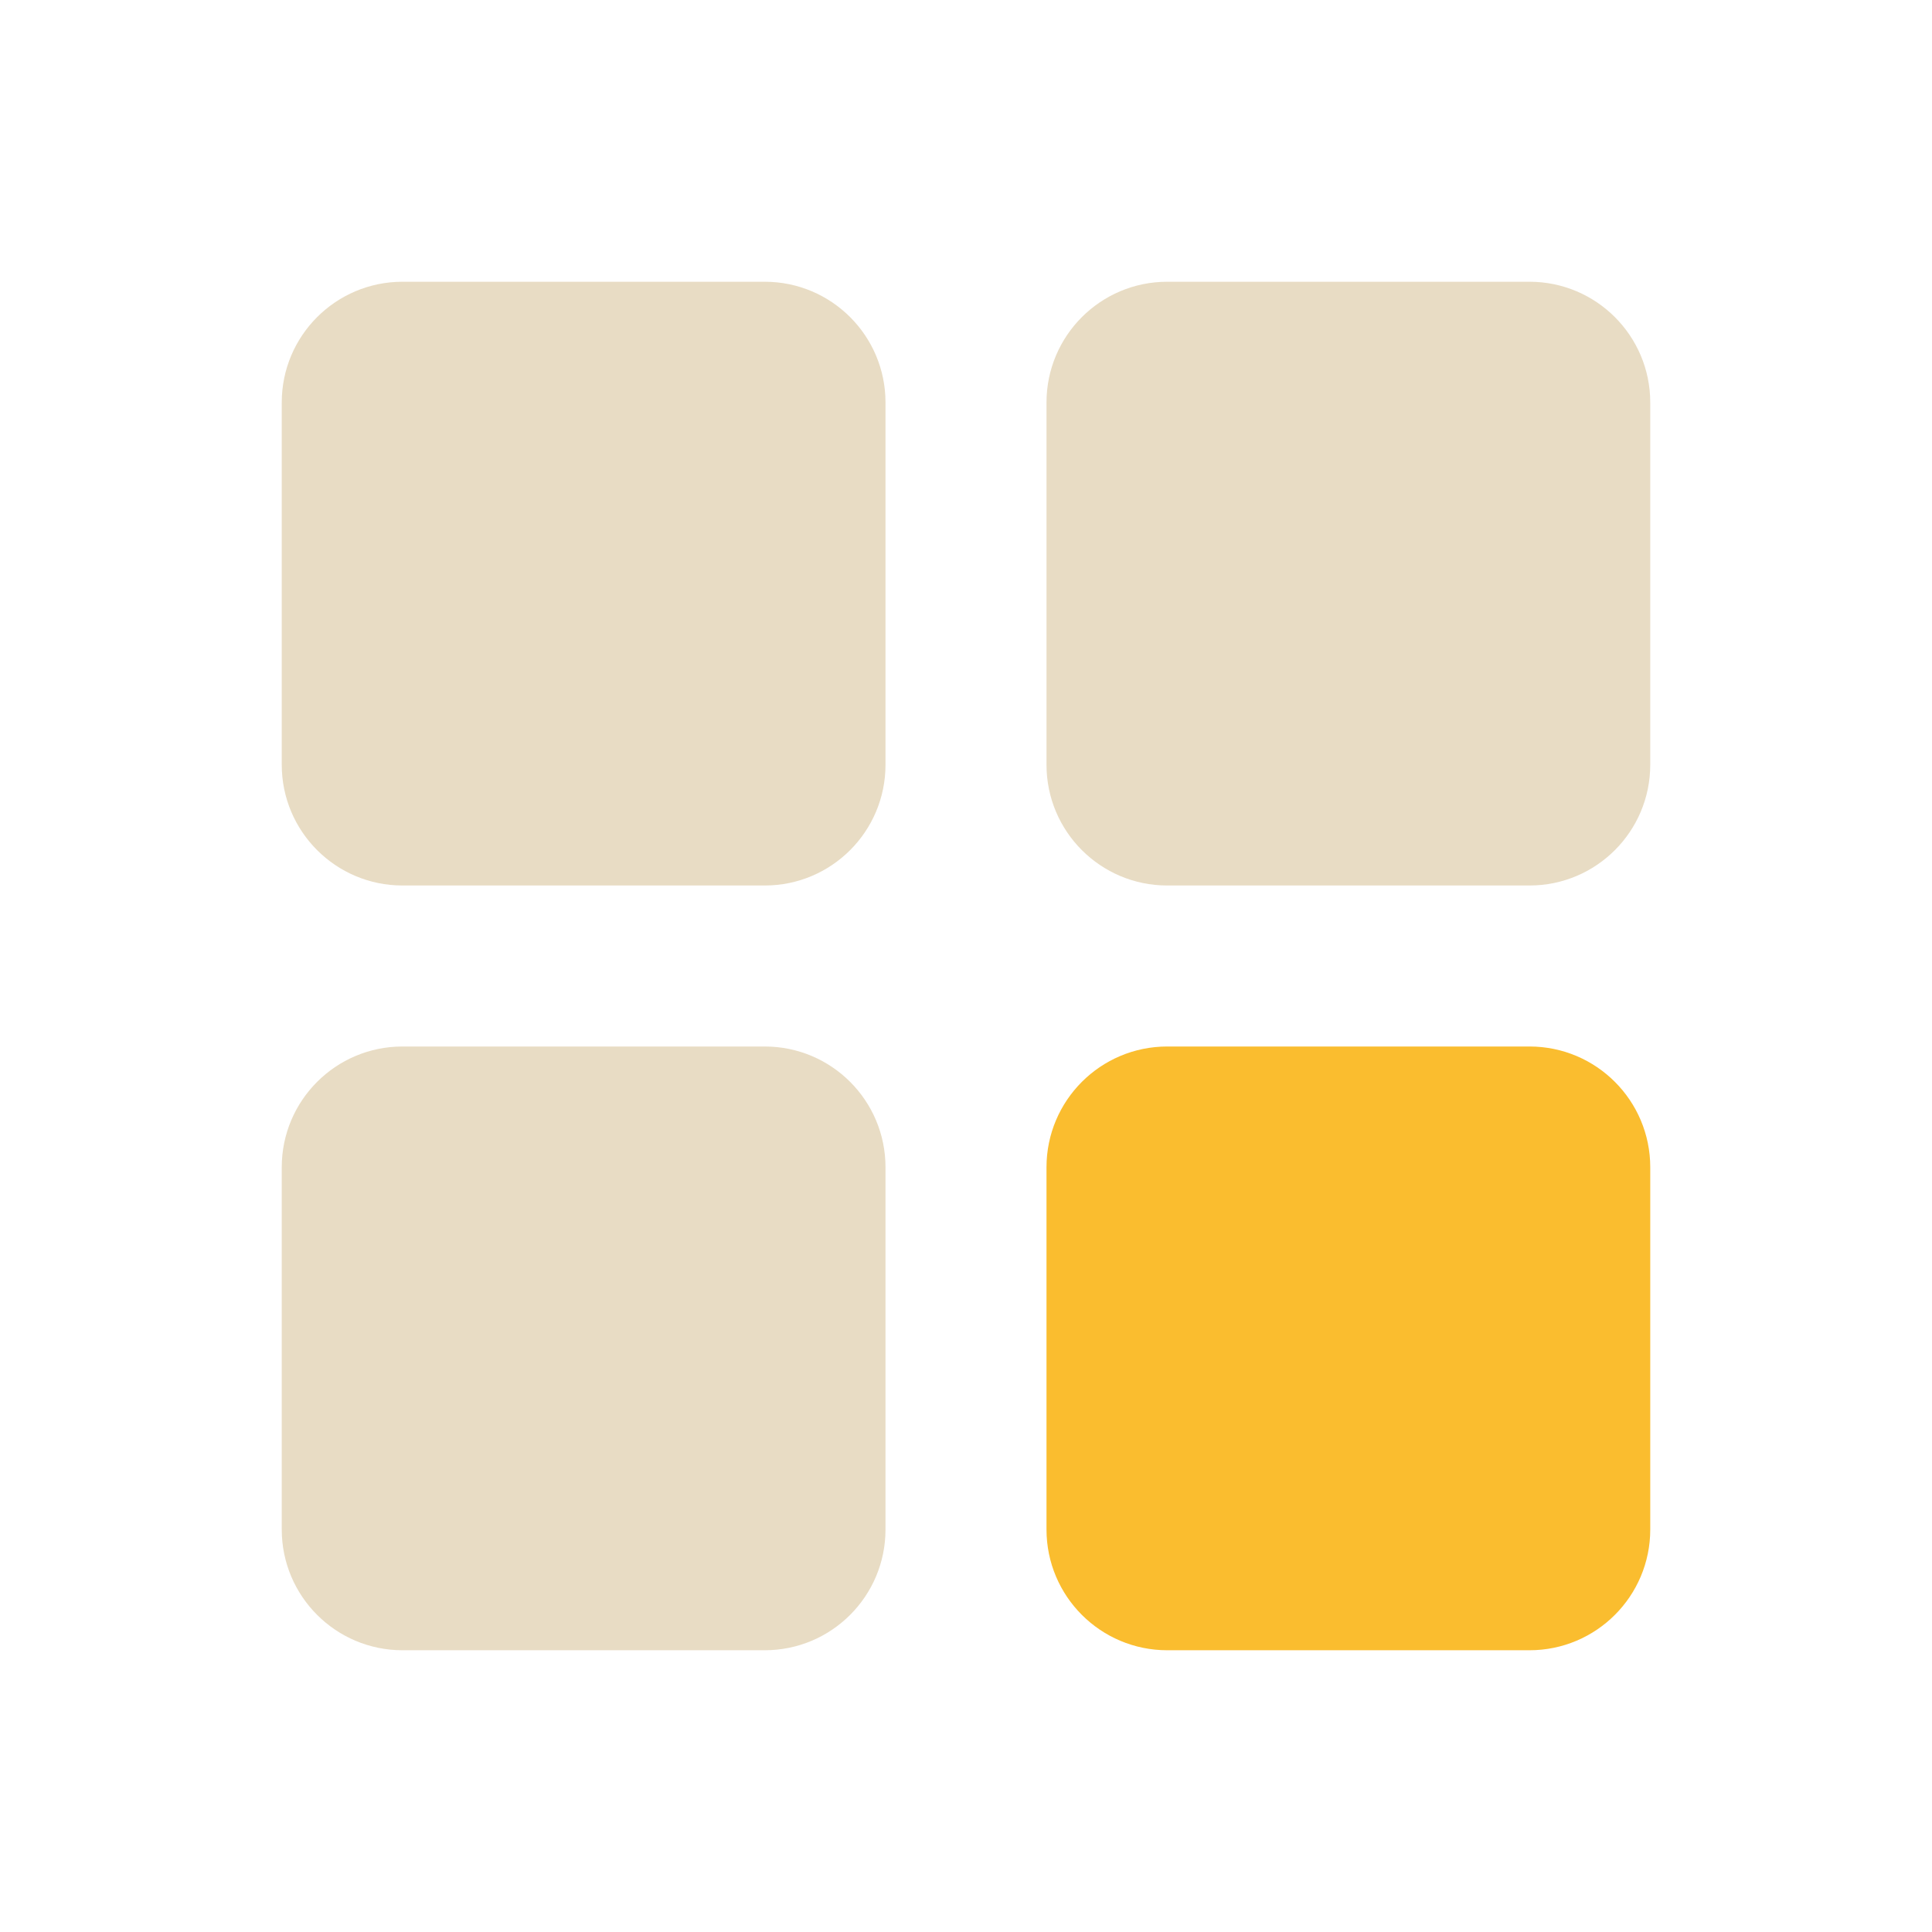
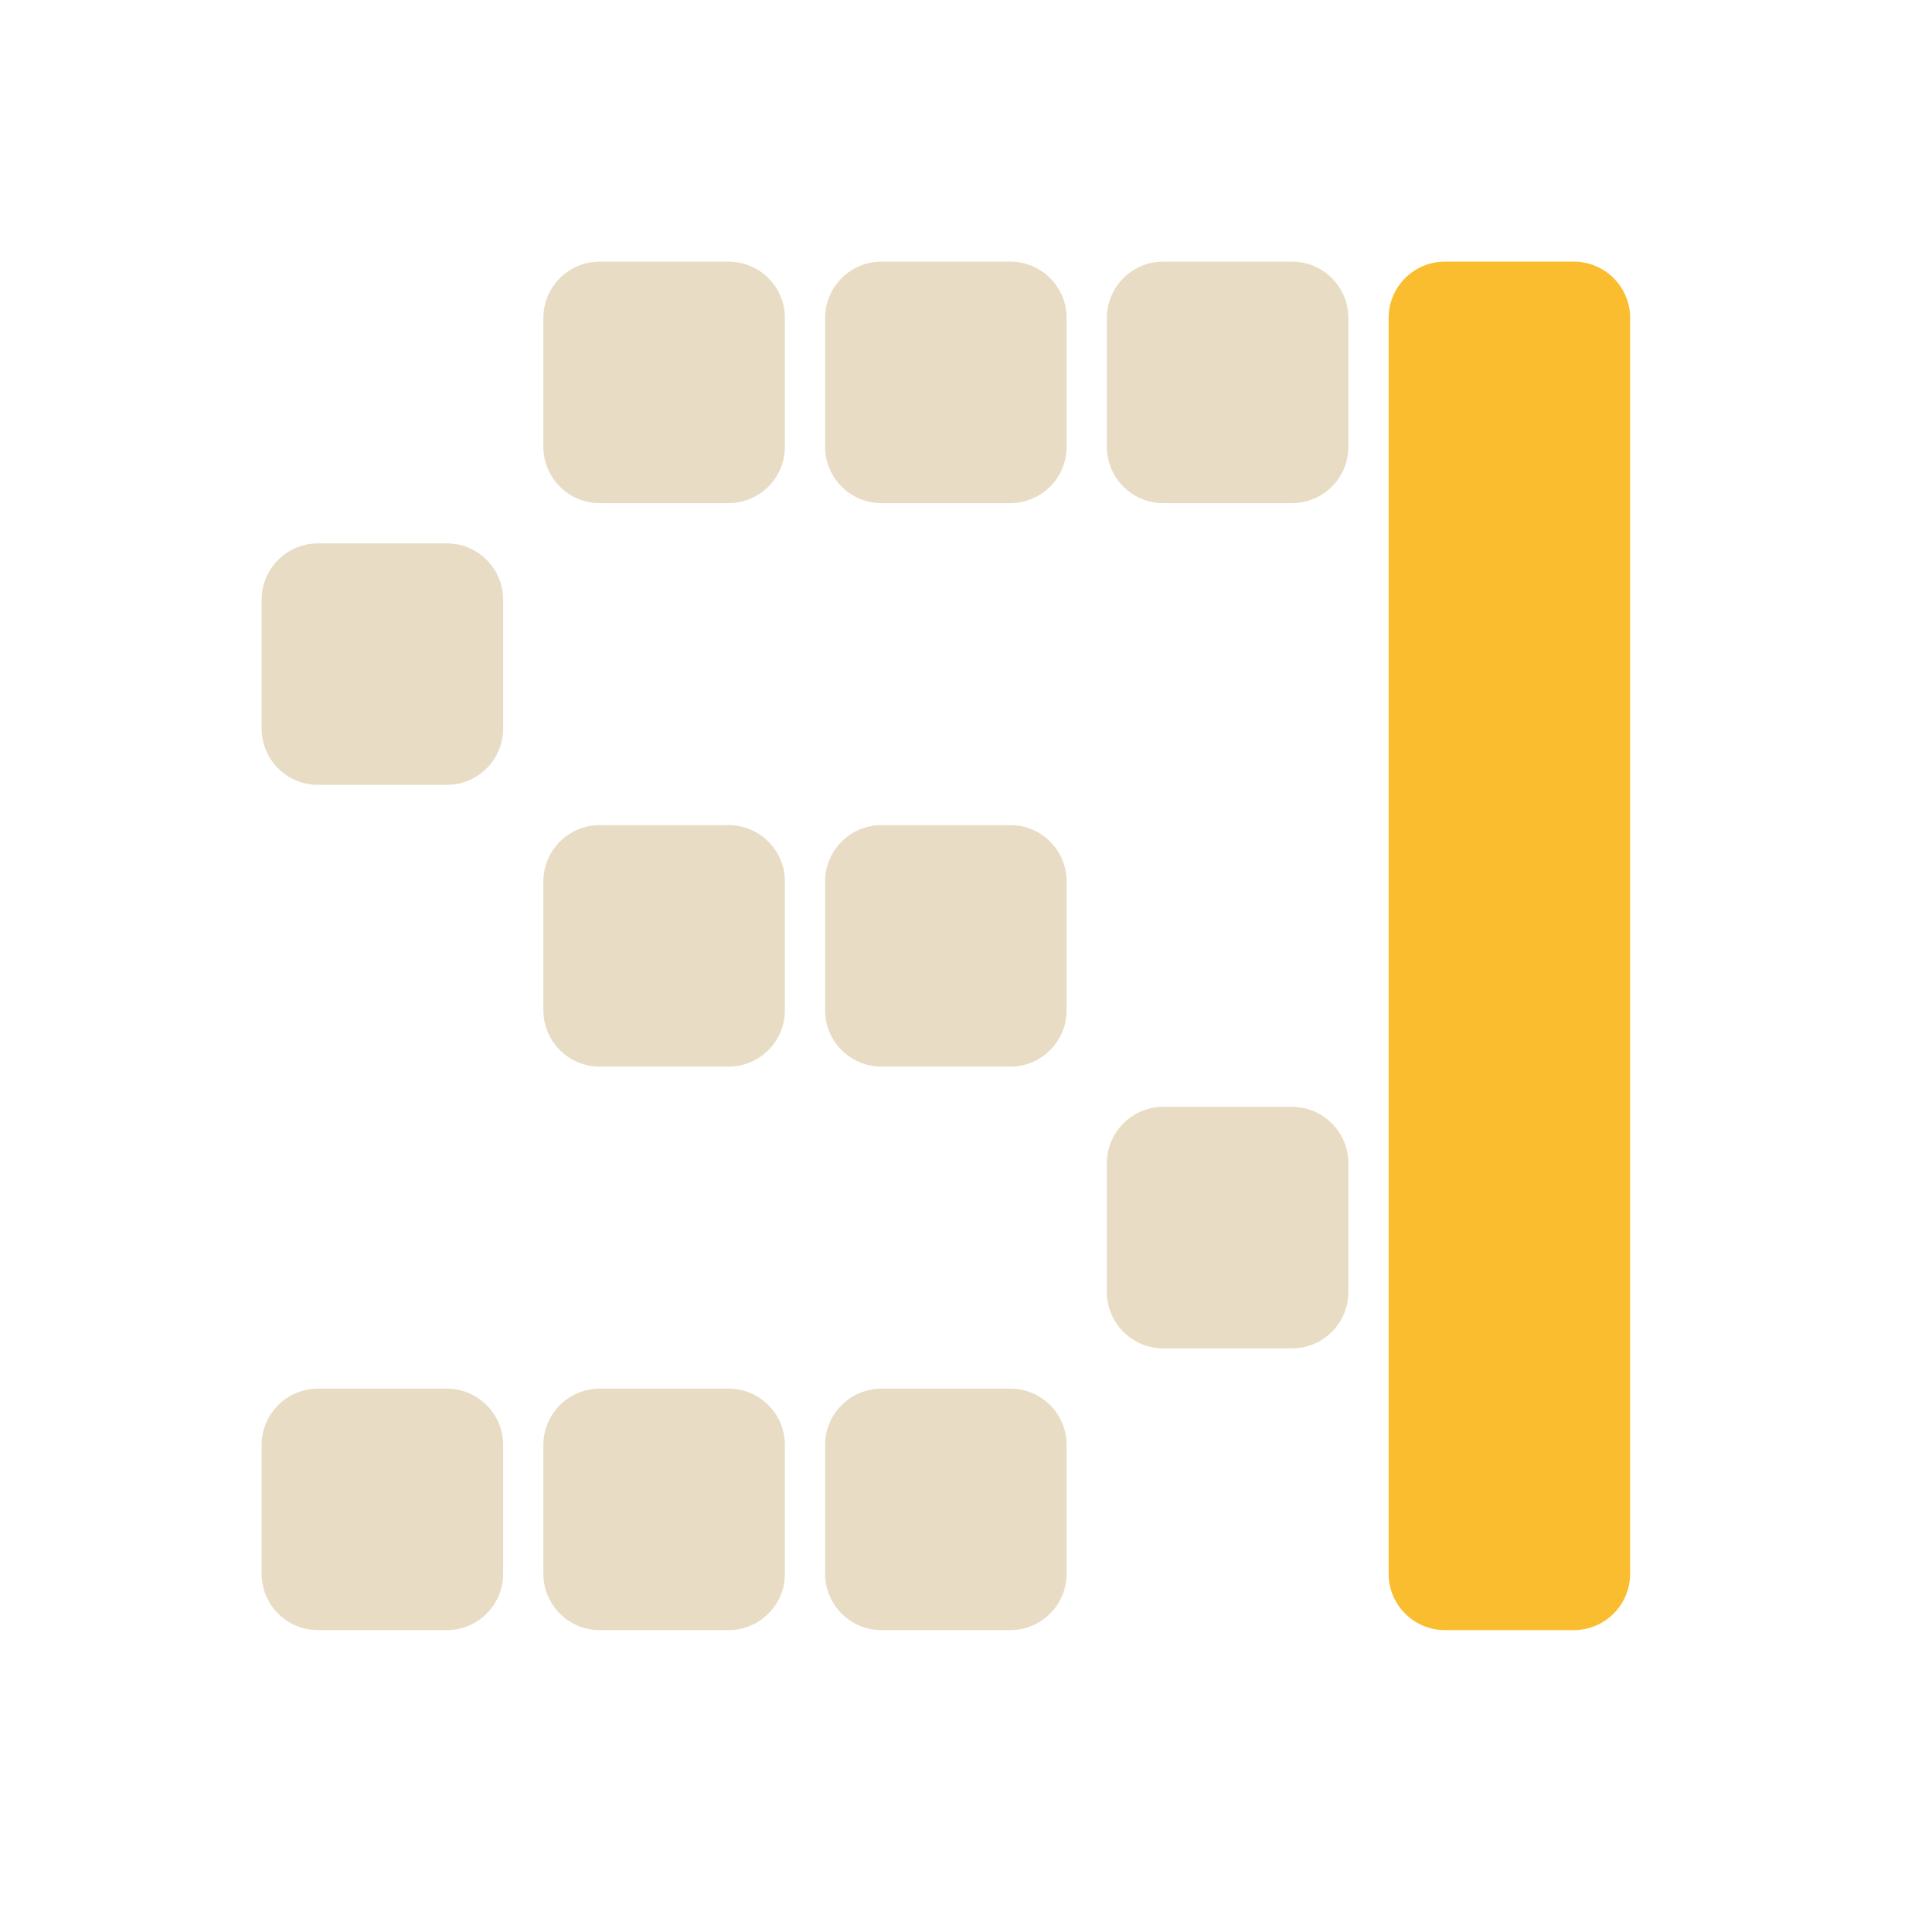
<svg xmlns="http://www.w3.org/2000/svg" viewBox="0 0 48 48" width="48" height="48">
-   <rect x="7" y="7" width="15" height="15" rx="3" fill="#E8DCC4" />
-   <rect x="26" y="7" width="15" height="15" rx="3" fill="#E8DCC4" />
-   <rect x="7" y="26" width="15" height="15" rx="3" fill="#E8DCC4" />
-   <rect x="26" y="26" width="15" height="15" rx="3" fill="#FABD2F" />
+   <rect x="13.5" y="6.5" width="6" height="6" rx="1.4" fill="#E8DCC4" />
+   <rect x="20.5" y="6.5" width="6" height="6" rx="1.4" fill="#E8DCC4" />
+   <rect x="27.5" y="6.5" width="6" height="6" rx="1.4" fill="#E8DCC4" />
+   <rect x="6.5" y="13.5" width="6" height="6" rx="1.4" fill="#E8DCC4" />
+   <rect x="13.5" y="20.5" width="6" height="6" rx="1.4" fill="#E8DCC4" />
+   <rect x="20.5" y="20.5" width="6" height="6" rx="1.4" fill="#E8DCC4" />
+   <rect x="27.5" y="27.5" width="6" height="6" rx="1.4" fill="#E8DCC4" />
+   <rect x="6.5" y="34.5" width="6" height="6" rx="1.4" fill="#E8DCC4" />
+   <rect x="13.5" y="34.5" width="6" height="6" rx="1.4" fill="#E8DCC4" />
+   <rect x="20.5" y="34.5" width="6" height="6" rx="1.4" fill="#E8DCC4" />
+   <rect x="34.5" y="6.5" width="6" height="34" rx="1.4" fill="#FABD2F" />
</svg>
